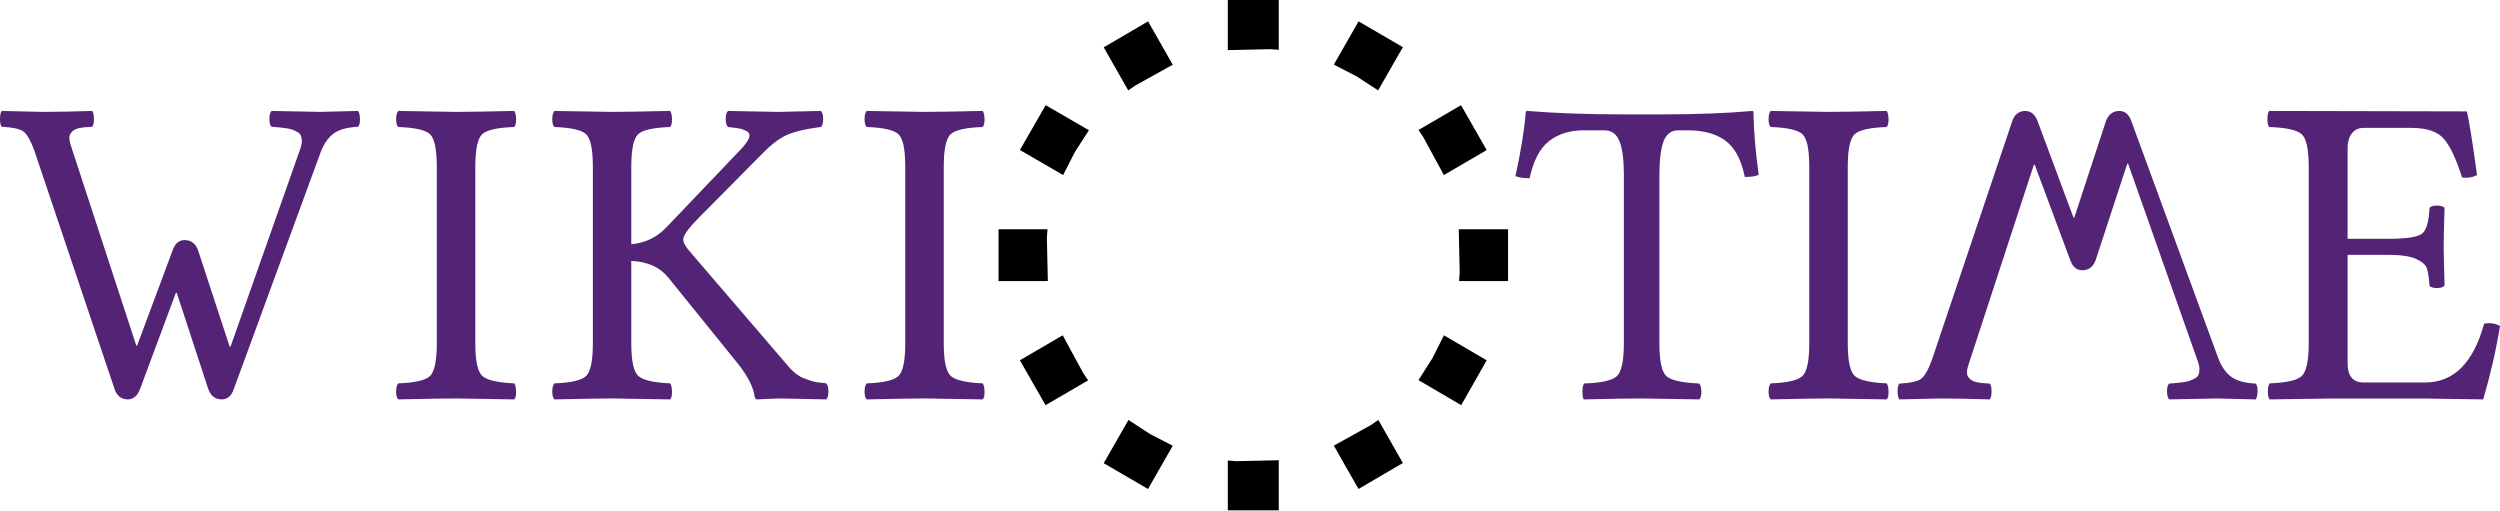
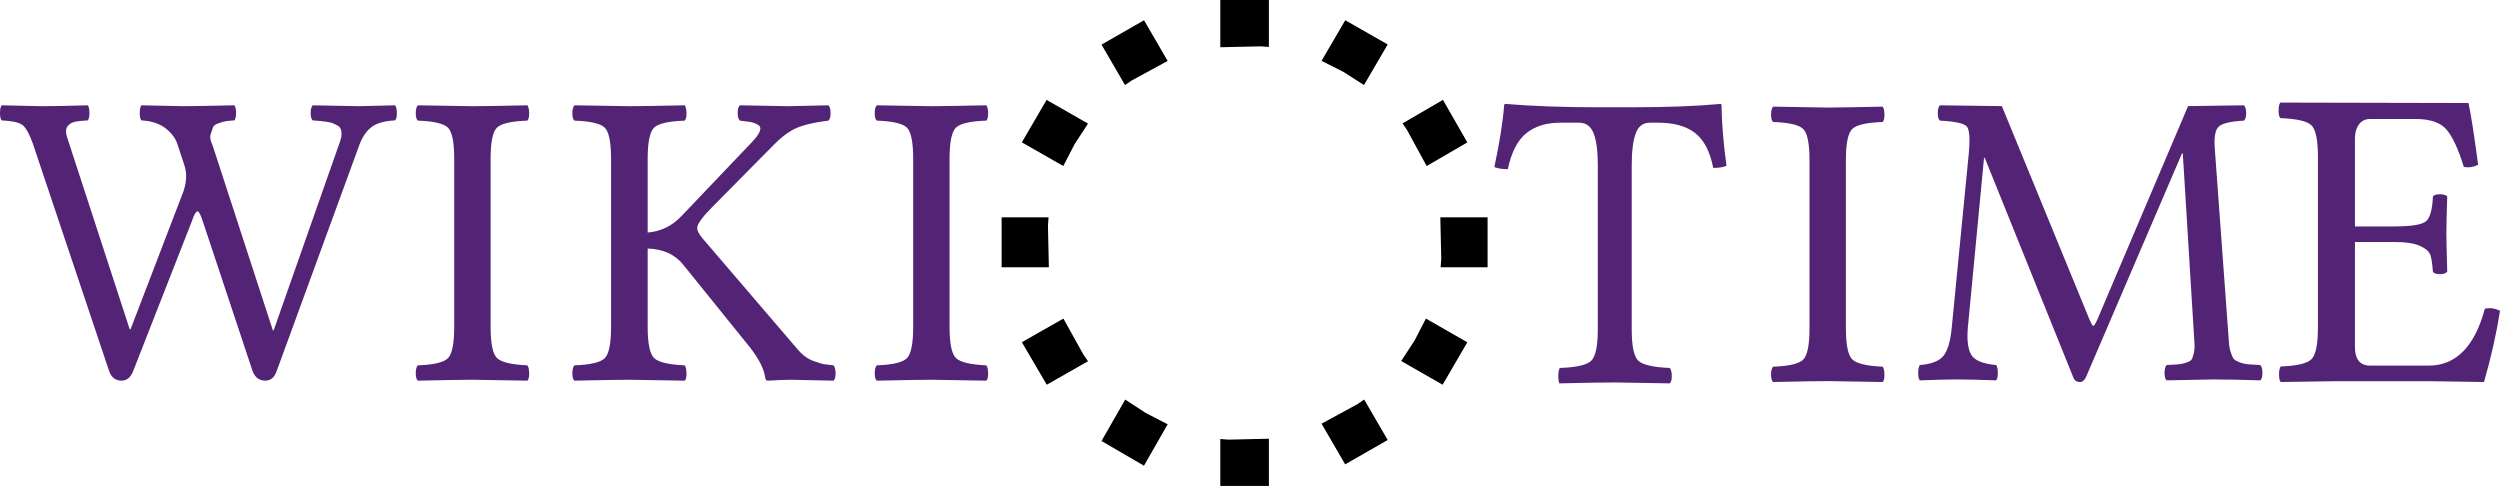
- <svg xmlns="http://www.w3.org/2000/svg" width="3042" height="621" xml:space="preserve" overflow="hidden">
-   <g transform="translate(-675 -927)">
-     <path d="M2231 1548 2169 1548 2169 1487.39 2179.37 1488.18 2231 1487Z" fill-rule="evenodd" />
-     <path d="M2071.89 1522 2018 1490.61 2048.11 1438 2074.27 1455.07 2102 1469.39Z" fill-rule="evenodd" />
-     <path d="M1947.23 1420 1916 1365.38 1968.1 1335 1993.1 1381.07 1999 1389.82Z" fill-rule="evenodd" />
-     <path d="M1950 1269 1890 1269 1890 1206 1949.62 1206 1948.84 1216.54Z" fill-rule="evenodd" />
-     <path d="M1968.61 1140 1916 1109.53 1947.39 1055 2000 1085.47 1982.93 1111.94Z" fill-rule="evenodd" />
-     <path d="M2047.83 1037 2018 984.605 2071.98 953 2102 1005.73 2056.47 1031.03Z" fill-rule="evenodd" />
-     <path d="M2169 988 2169 927 2231 927 2231 987.615 2220.63 986.823Z" fill-rule="evenodd" />
-     <path d="M2351.89 1037 2325.73 1019.93 2298 1005.61 2328.11 953 2382 984.388Z" fill-rule="evenodd" />
-     <path d="M2431.9 1140 2406.9 1093.93 2401 1085.18 2452.77 1055 2484 1109.62Z" fill-rule="evenodd" />
-     <path d="M2510 1269 2450.38 1269 2451.16 1258.46 2450 1206 2510 1206Z" fill-rule="evenodd" />
-     <path d="M2452.99 1420 2401 1389.53 2417.86 1363.06 2432.01 1335 2484 1365.47Z" fill-rule="evenodd" />
-     <path d="M2328.02 1522 2298 1469.27 2343.53 1443.97 2352.17 1438 2382 1490.39Z" fill-rule="evenodd" />
-     <path d="M2533.74 1062C2567.67 1064.79 2606.76 1066.19 2651.01 1066.19L2694.29 1066.19C2738.87 1066.19 2776.49 1064.79 2807.14 1062 2808.12 1062 2808.61 1062.51 2808.61 1063.52 2808.94 1086.29 2811.07 1111.68 2815 1139.69 2811.23 1141.47 2805.58 1142.36 2798.05 1142.36 2793.97 1121.72 2786.25 1107.09 2774.89 1098.48 2763.54 1089.86 2747.98 1085.56 2728.21 1085.56L2717.18 1085.56C2708.52 1085.56 2702.52 1090.09 2699.17 1099.16 2695.82 1108.22 2694.14 1121.91 2694.14 1140.22L2694.14 1344.73C2694.14 1366.17 2696.96 1379.46 2702.6 1384.61 2708.23 1389.75 2721.59 1392.76 2742.66 1393.63 2744.3 1395.56 2745.16 1398.88 2745.24 1403.61 2745.32 1408.33 2744.46 1411.46 2742.66 1413L2672.78 1411.84C2658.64 1411.84 2635.06 1412.23 2602.03 1413 2601.04 1411.46 2600.55 1408.33 2600.55 1403.61 2600.55 1398.88 2601.2 1395.56 2602.5 1393.63 2623.42 1392.93 2636.72 1389.97 2642.39 1384.74 2648.07 1379.51 2650.91 1366.17 2650.91 1344.73L2650.91 1138.65C2650.91 1121.21 2649.15 1108 2645.63 1099.02 2642.11 1090.05 2635.93 1085.56 2627.08 1085.56L2602.52 1085.56C2585.16 1085.56 2570.91 1089.96 2559.78 1098.76 2548.64 1107.55 2540.78 1122.61 2536.2 1143.93 2529.15 1143.93 2523.42 1143.05 2519 1141.31 2525.71 1110.6 2529.89 1084.68 2531.53 1063.57 2531.53 1062.52 2532.26 1062 2533.74 1062Z" fill="#532476" fill-rule="evenodd" />
-     <path d="M3436.15 1062 3676.69 1062.53C3679.55 1074.73 3683.67 1100.6 3689.05 1140.14 3683.14 1143.02 3677.05 1143.92 3670.77 1142.84 3663.82 1120.69 3656.5 1105.11 3648.82 1096.11 3641.15 1087.1 3627.85 1082.6 3608.93 1082.6L3551.1 1082.6C3544.86 1082.6 3540.04 1084.9 3536.65 1089.48 3533.25 1094.07 3531.56 1099.88 3531.56 1106.89L3531.56 1217.56 3581.41 1217.56C3603.75 1217.56 3617.46 1215.36 3622.56 1210.96 3627.65 1206.56 3630.55 1196.19 3631.27 1179.85 3632.7 1178.05 3635.66 1177.15 3640.14 1177.15 3644.61 1177.15 3647.75 1178.04 3649.54 1179.81 3648.83 1201.65 3648.47 1217.36 3648.47 1226.95 3648.47 1233.46 3648.83 1249.3 3649.54 1274.46 3647.75 1276.49 3644.66 1277.51 3640.27 1277.51 3635.88 1277.51 3632.88 1276.61 3631.27 1274.82 3630.55 1264.94 3629.48 1257.85 3628.05 1253.54 3626.62 1249.23 3622.24 1245.41 3614.92 1242.09 3607.59 1238.77 3596.42 1237.1 3581.41 1237.1L3531.56 1237.1 3531.56 1368.92C3531.56 1384.57 3538.08 1392.4 3551.11 1392.4L3625.85 1392.4C3660.68 1392.4 3684.61 1368.56 3697.65 1320.89 3704.28 1319.47 3710.73 1320.36 3717 1323.56 3712.52 1351.8 3705.71 1381.62 3696.57 1413L3626.26 1411.94 3508.18 1411.94 3436.68 1413C3435.25 1411.45 3434.54 1408.29 3434.54 1403.52 3434.54 1398.76 3435.25 1395.4 3436.67 1393.46 3457.05 1392.76 3470.08 1389.8 3475.75 1384.58 3481.42 1379.35 3484.26 1366.03 3484.26 1344.6L3484.26 1130.13C3484.26 1108.71 3481.39 1095.43 3475.66 1090.29 3469.92 1085.16 3456.75 1082.24 3436.15 1081.54 3434.72 1080 3434 1076.83 3434 1072.01 3434 1067.2 3434.72 1063.86 3436.15 1062Z" fill="#532476" fill-rule="evenodd" />
-     <path d="M2829.65 1062 2899.66 1063.15C2911.51 1063.15 2935.2 1062.77 2970.73 1062 2972.15 1063.91 2972.9 1067.22 2972.99 1071.91 2973.08 1076.61 2972.33 1079.82 2970.73 1081.54 2950.32 1082.24 2937.33 1085.16 2931.74 1090.29 2926.15 1095.43 2923.35 1108.71 2923.35 1130.13L2923.35 1344.61C2923.35 1366.03 2926.19 1379.31 2931.87 1384.44 2937.55 1389.58 2950.5 1392.59 2970.73 1393.46 2972.15 1395.4 2972.9 1398.76 2972.99 1403.52 2973.08 1408.29 2972.33 1411.45 2970.73 1413L2900.2 1411.83C2888.53 1411.83 2865.01 1412.22 2829.65 1413 2827.89 1411.45 2827 1408.29 2827 1403.52 2827 1398.76 2827.88 1395.4 2829.63 1393.46 2849.82 1392.76 2862.68 1389.8 2868.21 1384.58 2873.74 1379.35 2876.51 1366.03 2876.51 1344.61L2876.51 1130.13C2876.51 1108.71 2873.74 1095.43 2868.21 1090.29 2862.68 1085.16 2849.82 1082.24 2829.63 1081.54 2827.88 1080.01 2827 1076.85 2827 1072.06 2827 1067.27 2827.89 1063.91 2829.65 1062Z" fill="#532476" fill-rule="evenodd" />
-     <path d="M155.676 351C162.442 350.828 167.393 346.514 170.53 338.062L213.996 221.282 215.041 221.282 253.315 338.062C256.277 346.688 261.853 351 270.044 351 276.841 350.828 281.633 346.686 284.421 338.578L389.765 51.33C393.425 41.153 398.522 33.433 405.056 28.17 411.592 22.908 421.83 19.931 435.771 19.241 437.34 17.543 438.08 14.382 437.993 9.76 437.905 5.14 437.165 1.886 435.771 0L389.241 1.134 330.427 0C328.684 1.886 327.813 5.187 327.813 9.903 327.813 14.62 328.684 17.733 330.427 19.241L339.707 20.016C342.06 20.19 344.935 20.535 348.332 21.052 351.731 21.57 354.301 22.174 356.043 22.865 357.787 23.555 359.747 24.503 361.926 25.711 364.104 26.917 365.542 28.426 366.239 30.237 366.936 32.05 367.284 34.207 367.284 36.708 367.284 39.208 366.761 42.012 365.716 45.119L280.5 286.822 279.455 286.822 241.181 170.042C238.218 161.416 232.643 157.104 224.452 157.104 217.655 157.276 212.863 161.418 210.075 169.526L166.87 285.534 165.825 285.534 85.575 40.094C83.838 34.435 84.014 30.112 86.102 27.122 88.191 24.131 91.196 22.152 95.116 21.18 99.037 20.21 104.745 19.563 112.239 19.241 113.632 17.543 114.329 14.382 114.329 9.76 114.329 5.14 113.632 1.886 112.239 0 88.734 0.757 68.649 1.134 51.982 1.134L2.091 0C0.697 1.886 0 5.187 0 9.903 0 14.62 0.697 17.733 2.091 19.241 14.986 19.899 23.657 21.709 28.101 24.67 32.544 27.631 37.118 35.529 41.823 48.361L139.277 338.017C142.054 346.674 147.519 351 155.676 351Z" fill="#532476" fill-rule="evenodd" transform="matrix(1 0 0 -1 2984 1413)" />
-     <path d="M1349.65 1062 1419.51 1063.15C1431.33 1063.15 1454.97 1062.77 1490.43 1062 1491.85 1063.91 1492.6 1067.22 1492.69 1071.91 1492.78 1076.61 1492.03 1079.82 1490.43 1081.54 1470.07 1082.24 1457.1 1085.16 1451.52 1090.29 1445.94 1095.43 1443.15 1108.71 1443.15 1130.14L1443.15 1224.18C1459.97 1222.79 1474.32 1215.82 1486.18 1203.28L1575.96 1109.23C1581.45 1103.49 1584.9 1098.74 1586.32 1095 1587.73 1091.25 1586.89 1088.51 1583.79 1086.77 1580.69 1085.03 1577.69 1083.89 1574.76 1083.37 1571.84 1082.85 1567.19 1082.24 1560.82 1081.54 1559.05 1080.01 1558.12 1076.85 1558.03 1072.06 1557.94 1067.27 1558.87 1063.91 1560.82 1062L1622.17 1063.15C1622.53 1063.15 1639.79 1062.77 1673.97 1062 1675.74 1063.91 1676.62 1067.22 1676.62 1071.91 1676.62 1076.61 1675.74 1079.82 1673.97 1081.54 1652.72 1084.16 1637.32 1088.16 1627.75 1093.56 1620.14 1097.92 1612.61 1103.84 1605.18 1111.33L1525.23 1192.04C1512.48 1204.93 1506.19 1213.73 1506.37 1218.43 1506.37 1221.91 1508.67 1226.35 1513.27 1231.75L1632.53 1370.73C1636.08 1375.08 1639.66 1378.7 1643.29 1381.57 1646.92 1384.44 1650.82 1386.58 1654.98 1387.97L1664.27 1391.11C1666.31 1391.8 1669.54 1392.32 1673.97 1392.67L1680.34 1393.46C1682.11 1395.4 1683 1398.76 1683 1403.52 1683 1408.29 1682.11 1411.45 1680.34 1413L1625.36 1411.83C1620.23 1411.83 1610.49 1412.22 1596.14 1413 1594.73 1413 1593.75 1411.83 1593.22 1409.5 1591.81 1398.46 1585.34 1385.53 1573.83 1370.73L1488.31 1264.93C1477.86 1252.04 1462.81 1245.25 1443.15 1244.55L1443.15 1344.61C1443.15 1366.03 1445.99 1379.31 1451.65 1384.44 1457.32 1389.58 1470.25 1392.59 1490.43 1393.46 1491.85 1395.4 1492.6 1398.76 1492.69 1403.52 1492.78 1408.29 1492.03 1411.45 1490.43 1413L1420.05 1411.83C1408.4 1411.83 1384.94 1412.22 1349.65 1413 1347.88 1411.45 1347 1408.29 1347 1403.52 1347 1398.76 1347.88 1395.4 1349.63 1393.46 1369.78 1392.76 1382.61 1389.8 1388.13 1384.58 1393.64 1379.35 1396.4 1366.03 1396.4 1344.61L1396.4 1130.13C1396.4 1108.71 1393.64 1095.43 1388.13 1090.29 1382.61 1085.16 1369.78 1082.24 1349.63 1081.54 1347.88 1080.01 1347 1076.85 1347 1072.06 1347 1067.27 1347.88 1063.91 1349.65 1062Z" fill="#532476" fill-rule="evenodd" />
-     <path d="M1729.65 1062 1799.66 1063.15C1811.51 1063.15 1835.2 1062.77 1870.73 1062 1872.15 1063.91 1872.9 1067.22 1872.99 1071.91 1873.08 1076.61 1872.33 1079.82 1870.73 1081.54 1850.32 1082.24 1837.33 1085.16 1831.74 1090.29 1826.15 1095.43 1823.35 1108.71 1823.35 1130.13L1823.35 1344.61C1823.35 1366.03 1826.19 1379.31 1831.87 1384.44 1837.55 1389.58 1850.5 1392.59 1870.73 1393.46 1872.15 1395.4 1872.9 1398.76 1872.99 1403.52 1873.08 1408.29 1872.33 1411.45 1870.73 1413L1800.2 1411.83C1788.53 1411.83 1765.01 1412.22 1729.65 1413 1727.89 1411.45 1727 1408.29 1727 1403.52 1727 1398.76 1727.88 1395.4 1729.63 1393.46 1749.82 1392.76 1762.68 1389.8 1768.21 1384.58 1773.74 1379.35 1776.51 1366.03 1776.51 1344.61L1776.51 1130.13C1776.51 1108.71 1773.74 1095.43 1768.21 1090.29 1762.68 1085.16 1749.82 1082.24 1729.63 1081.54 1727.88 1080.01 1727 1076.85 1727 1072.06 1727 1067.27 1727.89 1063.91 1729.65 1062Z" fill="#532476" fill-rule="evenodd" />
-     <path d="M1159.65 1062 1229.66 1063.15C1241.51 1063.15 1265.2 1062.77 1300.73 1062 1302.15 1063.91 1302.9 1067.22 1302.99 1071.91 1303.08 1076.61 1302.33 1079.82 1300.73 1081.54 1280.32 1082.24 1267.33 1085.16 1261.74 1090.29 1256.15 1095.43 1253.35 1108.71 1253.35 1130.13L1253.35 1344.61C1253.35 1366.03 1256.19 1379.31 1261.87 1384.44 1267.55 1389.58 1280.5 1392.59 1300.73 1393.46 1302.15 1395.4 1302.9 1398.76 1302.99 1403.52 1303.08 1408.29 1302.33 1411.45 1300.73 1413L1230.2 1411.83C1218.53 1411.83 1195.01 1412.22 1159.65 1413 1157.89 1411.45 1157 1408.29 1157 1403.52 1157 1398.76 1157.88 1395.4 1159.63 1393.46 1179.82 1392.76 1192.68 1389.8 1198.21 1384.58 1203.74 1379.35 1206.51 1366.03 1206.51 1344.61L1206.51 1130.13C1206.51 1108.71 1203.74 1095.43 1198.21 1090.29 1192.68 1085.16 1179.82 1082.24 1159.63 1081.54 1157.88 1080.01 1157 1076.85 1157 1072.06 1157 1067.27 1157.89 1063.91 1159.65 1062Z" fill="#532476" fill-rule="evenodd" />
-     <path d="M830.676 1413C837.442 1412.83 842.394 1408.51 845.53 1400.06L888.996 1283.28 890.041 1283.28 928.315 1400.06C931.278 1408.69 936.853 1413 945.044 1413 951.841 1412.83 956.633 1408.69 959.421 1400.58L1064.76 1113.33C1068.42 1103.15 1073.52 1095.43 1080.06 1090.17 1086.59 1084.91 1096.83 1081.93 1110.77 1081.24 1112.34 1079.54 1113.08 1076.38 1112.99 1071.76 1112.91 1067.14 1112.17 1063.89 1110.77 1062L1064.24 1063.13 1005.43 1062C1003.68 1063.89 1002.81 1067.19 1002.81 1071.9 1002.81 1076.62 1003.68 1079.73 1005.43 1081.24L1014.71 1082.02C1017.06 1082.19 1019.93 1082.54 1023.33 1083.05 1026.73 1083.57 1029.3 1084.17 1031.04 1084.86 1032.79 1085.56 1034.75 1086.5 1036.93 1087.71 1039.1 1088.92 1040.54 1090.43 1041.24 1092.24 1041.94 1094.05 1042.28 1096.21 1042.28 1098.71 1042.28 1101.21 1041.76 1104.01 1040.72 1107.12L955.5 1348.82 954.455 1348.82 916.181 1232.04C913.219 1223.42 907.643 1219.1 899.452 1219.1 892.655 1219.28 887.863 1223.42 885.075 1231.53L841.87 1347.53 840.825 1347.53 760.575 1102.09C758.838 1096.44 759.014 1092.11 761.102 1089.12 763.191 1086.13 766.196 1084.15 770.116 1083.18 774.037 1082.21 779.745 1081.56 787.239 1081.24 788.632 1079.54 789.329 1076.38 789.329 1071.76 789.329 1067.14 788.632 1063.89 787.239 1062 763.734 1062.76 743.649 1063.13 726.982 1063.13L677.091 1062C675.697 1063.89 675 1067.19 675 1071.9 675 1076.62 675.697 1079.73 677.091 1081.24 689.987 1081.9 698.657 1083.71 703.101 1086.67 707.544 1089.63 712.118 1097.53 716.823 1110.36L814.277 1400.02C817.054 1408.67 822.52 1413 830.676 1413Z" fill="#532476" fill-rule="evenodd" />
+ <svg xmlns="http://www.w3.org/2000/svg" width="1852" height="360" xml:space="preserve" overflow="hidden">
+   <defs>
+     <clipPath id="clip0">
+       <rect x="238" y="267" width="1852" height="360" />
+     </clipPath>
+   </defs>
+   <g clip-path="url(#clip0)" transform="translate(-238 -267)">
+     <path d="M1353.56 344C1373.28 345.646 1396 346.47 1421.71 346.47L1446.86 346.47C1472.76 346.47 1494.62 345.646 1512.43 344 1513 344 1513.29 344.299 1513.29 344.895 1513.48 358.325 1514.72 373.3 1517 389.819 1514.81 390.867 1511.53 391.389 1507.15 391.389 1504.78 379.219 1500.29 370.593 1493.69 365.513 1487.1 360.433 1478.05 357.892 1466.57 357.892L1460.16 357.892C1455.13 357.892 1451.64 360.566 1449.69 365.913 1447.75 371.258 1446.77 379.331 1446.77 390.128L1446.77 510.736C1446.77 523.383 1448.41 531.222 1451.68 534.256 1454.96 537.289 1462.72 539.063 1474.97 539.577 1475.92 540.714 1476.41 542.676 1476.46 545.461 1476.51 548.245 1476.01 550.093 1474.97 551L1434.36 550.318C1426.14 550.318 1412.44 550.546 1393.25 551 1392.67 550.093 1392.39 548.245 1392.39 545.461 1392.39 542.676 1392.77 540.714 1393.52 539.577 1405.68 539.166 1413.4 537.418 1416.7 534.332 1420 531.248 1421.65 523.383 1421.65 510.736L1421.65 389.202C1421.65 378.919 1420.63 371.13 1418.58 365.835 1416.54 360.54 1412.94 357.892 1407.8 357.892L1393.53 357.892C1383.44 357.892 1375.17 360.487 1368.69 365.676 1362.22 370.864 1357.66 379.745 1354.99 392.315 1350.9 392.315 1347.57 391.801 1345 390.772 1348.9 372.66 1351.33 357.378 1352.28 344.926 1352.28 344.309 1352.71 344 1353.56 344Z" fill="#532476" fill-rule="evenodd" />
+     <path d="M239.212 345 268.122 345.659C277.781 345.659 289.42 345.44 303.04 345 303.848 346.096 304.252 347.987 304.252 350.673 304.252 353.359 303.848 355.196 303.04 356.183 298.698 356.37 295.39 356.746 293.118 357.31 290.846 357.875 289.105 359.025 287.895 360.763 286.685 362.501 286.582 365.014 287.589 368.303L334.093 510.951 334.698 510.951 373.779 409.074C375.193 405.167 375.9 401.26 375.9 397.353 375.9 394.649 375.395 391.794 374.385 388.79L369.689 374.514C368.276 369.807 365.297 365.674 360.752 362.118 356.208 358.562 350.199 356.584 342.726 356.183 341.918 355.306 341.515 353.497 341.515 350.755 341.515 348.015 341.918 346.096 342.726 345L373.779 345.659C379.535 345.659 392.159 345.44 411.648 345 412.456 346.096 412.86 347.987 412.86 350.673 412.86 353.359 412.456 355.196 411.648 356.183 408.72 356.383 406.599 356.583 405.286 356.784 403.973 356.984 402.181 357.485 399.909 358.288 397.637 359.09 396.273 360.067 395.819 361.221 395.365 362.375 394.784 364.08 394.077 366.336 393.37 368.591 393.825 371.323 395.44 374.531L440.126 511.7 440.732 511.7 490.113 371.223C490.719 369.417 491.022 367.788 491.022 366.334 491.022 364.881 490.82 363.627 490.416 362.574 490.012 361.521 489.179 360.644 487.917 359.943 486.654 359.241 485.518 358.69 484.508 358.289 483.498 357.887 482.009 357.537 480.039 357.236 478.071 356.935 476.404 356.734 475.041 356.633 473.677 356.533 471.886 356.383 469.663 356.183 468.654 355.306 468.149 353.497 468.149 350.755 468.149 348.015 468.654 346.096 469.663 345L503.745 345.659C506.472 345.659 515.46 345.44 530.709 345 531.516 346.096 531.945 347.987 531.996 350.673 532.047 353.359 531.618 355.196 530.709 356.183 522.63 356.584 516.697 358.314 512.91 361.373 509.123 364.431 506.169 368.918 504.049 374.833L443.004 541.78C441.388 546.492 438.611 548.9 434.672 549 429.926 549 426.695 546.494 424.978 541.48L388.624 432.137C386.806 426.421 385.392 423.564 384.382 423.564 383.171 423.564 381.707 426.121 379.99 431.235L336.819 541.48C335.002 546.393 332.132 548.9 328.211 549 323.485 549 320.318 546.485 318.708 541.454L262.236 373.107C259.509 365.649 256.858 361.059 254.284 359.338 251.709 357.618 246.684 356.565 239.212 356.183 238.404 355.306 238 353.497 238 350.755 238 348.015 238.404 346.096 239.212 345Z" fill="#532476" fill-rule="evenodd" />
+     <path d="M1178 627 1142 627 1142 592.221 1148.02 592.676 1178 592Z" fill-rule="evenodd" />
+     <path d="M1085.44 612 1054 593.69 1071.56 563 1086.82 572.956 1103 581.31Z" fill-rule="evenodd" />
+     <path d="M1013.44 552 995 520.511 1025.76 503 1040.52 529.56 1044 534.6Z" fill-rule="evenodd" />
+     <path d="M1015 465 980 465 980 428 1014.78 428 1014.32 434.188Z" fill-rule="evenodd" />
+     <path d="M1025.69 390 995 372.436 1013.31 341 1044 358.564 1034.04 373.824Z" fill-rule="evenodd" />
+     <path d="M1071.4 330 1054 300.06 1085.49 282 1103 312.13 1076.44 326.588Z" fill-rule="evenodd" />
+     <path d="M1142 302 1142 267 1178 267 1178 301.779 1171.98 301.325Z" fill-rule="evenodd" />
+     <path d="M1248.44 330 1233.18 320.248 1217 312.064 1234.56 282 1266 299.936Z" fill-rule="evenodd" />
+     <path d="M1294.87 390 1280.41 363.44 1277 358.4 1306.94 341 1325 372.489Z" fill-rule="evenodd" />
+     <path d="M1340 465 1305.22 465 1305.68 458.812 1305 428 1340 428Z" fill-rule="evenodd" />
+     <path d="M1306.69 552 1276 534.436 1285.96 519.176 1294.31 503 1325 520.564Z" fill-rule="evenodd" />
+     <path d="M1234.51 611 1217 580.87 1243.56 566.412 1248.6 563 1266 592.94Z" fill-rule="evenodd" />
+     <path d="M1675.06 345 1720.99 345.611 1786.15 504.335C1787.39 507.081 1788.22 508.455 1788.63 508.455 1789.25 508.455 1790.24 506.98 1791.58 504.03L1858.92 345.613 1900.35 345C1901.38 346.08 1901.92 347.989 1901.97 350.728 1902.02 353.467 1901.48 355.339 1900.35 356.346 1889.97 356.932 1883.6 358.544 1881.24 361.181 1878.87 363.819 1878.05 369.388 1878.78 377.887L1888.42 510.077C1888.79 515.178 1889.06 518.927 1889.24 521.323 1889.41 523.72 1889.88 526.078 1890.66 528.4 1891.43 530.72 1892.2 532.282 1892.97 533.087 1893.74 533.893 1895.12 534.674 1897.13 535.432 1899.13 536.19 1901.19 536.663 1903.29 536.852 1905.4 537.042 1908.45 537.231 1912.46 537.421 1913.49 538.55 1914 540.498 1914 543.265 1914 546.031 1913.49 547.865 1912.46 548.767 1898.59 548.316 1886.94 548.089 1877.5 548.089 1874.58 548.089 1863.09 548.316 1843.03 548.767 1842 547.865 1841.49 546.031 1841.49 543.265 1841.49 540.498 1842 538.55 1843.03 537.421 1847.14 537.224 1850.06 537.053 1851.81 536.906 1853.56 536.76 1855.46 536.342 1857.51 535.655 1859.57 534.969 1860.88 534.233 1861.44 533.447 1862.01 532.662 1862.55 531.165 1863.08 528.956 1863.61 526.748 1863.82 524.466 1863.71 522.111 1863.6 519.757 1863.38 516.273 1863.06 511.661L1855 380.418 1854.23 381.065 1783.18 546.632C1781.95 548.976 1780.46 550.096 1778.7 549.994 1776.34 549.994 1774.74 548.874 1773.92 546.632L1708.43 384.251 1707.81 383.604 1695.79 509.483C1694.99 518.944 1695.84 525.745 1698.35 529.883 1700.85 534.022 1706.99 536.535 1716.74 537.421 1717.57 538.55 1717.98 540.498 1717.98 543.265 1717.98 546.031 1717.57 547.865 1716.74 548.767 1704.11 548.316 1694.28 548.089 1687.25 548.089 1681.88 548.089 1672.87 548.316 1660.23 548.767 1659.41 547.865 1659 546.031 1659 543.265 1659 540.498 1659.41 538.55 1660.23 537.421 1668.86 536.733 1674.72 534.422 1677.8 530.488 1680.88 526.555 1682.88 519.769 1683.81 510.13L1696.48 380.727C1697.51 369.595 1697 362.896 1694.94 360.63 1692.88 358.365 1686.25 356.937 1675.06 356.346 1674.03 355.457 1673.52 353.621 1673.52 350.839 1673.52 348.058 1674.03 346.112 1675.06 345Z" fill="#532476" fill-rule="evenodd" />
+     <path d="M1927.25 343 2066.64 343.312C2068.3 350.506 2070.69 365.763 2073.8 389.085 2070.38 390.784 2066.85 391.314 2063.21 390.677 2059.18 377.613 2054.94 368.425 2050.49 363.115 2046.04 357.805 2038.34 355.149 2027.37 355.149L1993.86 355.149C1990.24 355.149 1987.45 356.502 1985.48 359.209 1983.52 361.915 1982.54 365.338 1982.54 369.476L1982.54 434.741 2011.43 434.741C2024.37 434.741 2032.32 433.443 2035.27 430.848 2038.22 428.253 2039.9 422.137 2040.32 412.499 2041.15 411.44 2042.86 410.91 2045.46 410.91 2048.05 410.91 2049.87 411.434 2050.91 412.48 2050.49 425.359 2050.28 434.625 2050.28 440.28 2050.28 444.118 2050.49 453.458 2050.91 468.297 2049.87 469.497 2048.08 470.098 2045.53 470.098 2042.99 470.098 2041.25 469.568 2040.32 468.508 2039.9 462.684 2039.28 458.5 2038.45 455.957 2037.62 453.415 2035.09 451.165 2030.84 449.205 2026.6 447.247 2020.13 446.266 2011.43 446.266L1982.54 446.266 1982.54 524.004C1982.54 533.235 1986.31 537.851 1993.87 537.851L2037.18 537.851C2057.36 537.851 2071.23 523.793 2078.79 495.678 2082.63 494.839 2086.37 495.364 2090 497.252 2087.4 513.91 2083.46 531.493 2078.16 550L2037.42 549.377 1968.99 549.377 1927.55 550C1926.73 549.084 1926.31 547.22 1926.31 544.41 1926.31 541.6 1926.72 539.621 1927.55 538.474 1939.36 538.064 1946.91 536.318 1950.19 533.237 1953.48 530.156 1955.12 522.298 1955.12 509.664L1955.12 383.181C1955.12 370.548 1953.46 362.717 1950.14 359.687 1946.82 356.657 1939.19 354.936 1927.25 354.527 1926.42 353.618 1926 351.744 1926 348.905 1926 346.065 1926.42 344.097 1927.25 343Z" fill="#532476" fill-rule="evenodd" />
+     <path d="M663.537 345 704.081 345.669C710.943 345.669 724.662 345.446 745.242 345 746.063 346.113 746.5 348.033 746.552 350.762 746.603 353.49 746.167 355.356 745.242 356.359 733.423 356.763 725.896 358.459 722.658 361.444 719.421 364.43 717.802 372.149 717.802 384.6L717.802 439.258C727.565 438.449 735.89 434.401 742.775 427.113L794.877 372.452C798.063 369.112 800.067 366.354 800.89 364.178 801.711 362.001 801.223 360.407 799.425 359.395 797.626 358.383 795.88 357.725 794.184 357.421 792.488 357.118 789.791 356.763 786.091 356.359 785.063 355.469 784.524 353.631 784.472 350.846 784.421 348.061 784.961 346.113 786.091 345L821.699 345.669C821.905 345.669 831.925 345.446 851.759 345 852.786 346.113 853.3 348.033 853.3 350.762 853.3 353.49 852.786 355.356 851.759 356.359 839.427 357.878 830.487 360.206 824.937 363.343 820.517 365.874 816.151 369.316 811.834 373.668L765.435 420.581C758.035 428.073 754.387 433.185 754.49 435.917 754.49 437.941 755.826 440.522 758.498 443.659L827.712 524.433C829.767 526.963 831.848 529.062 833.954 530.733 836.061 532.403 838.322 533.643 840.737 534.452L846.133 536.275C847.315 536.679 849.189 536.982 851.759 537.185L855.459 537.641C856.486 538.772 857 540.722 857 543.491 857 546.26 856.486 548.098 855.459 549L823.549 548.321C820.569 548.321 814.917 548.548 806.593 549 805.77 549 805.206 548.322 804.897 546.966 804.075 540.547 800.324 533.035 793.645 524.431L744.008 462.942C737.945 455.451 729.209 451.504 717.802 451.099L717.802 509.249C717.802 521.7 719.447 529.418 722.736 532.403 726.024 535.389 733.526 537.135 745.242 537.641 746.063 538.772 746.5 540.722 746.552 543.491 746.603 546.26 746.167 548.098 745.242 549L704.393 548.321C697.635 548.321 684.016 548.548 663.537 549 662.513 548.098 662 546.26 662 543.491 662 540.722 662.509 538.772 663.525 537.641 675.218 537.237 682.665 535.517 685.868 532.48 689.07 529.444 690.672 521.7 690.672 509.249L690.672 384.598C690.672 372.148 689.07 364.43 685.868 361.444 682.665 358.459 675.218 356.763 663.525 356.359 662.509 355.469 662 353.631 662 350.846 662 348.061 662.513 346.113 663.537 345Z" fill="#532476" fill-rule="evenodd" />
+     <path d="M1551.53 346 1591.8 346.669C1598.62 346.669 1612.25 346.446 1632.69 346 1633.51 347.113 1633.94 349.033 1634 351.762 1634.05 354.49 1633.61 356.356 1632.69 357.359 1620.95 357.763 1613.48 359.459 1610.26 362.444 1607.04 365.43 1605.44 373.148 1605.44 385.598L1605.44 510.249C1605.44 522.7 1607.07 530.418 1610.34 533.403 1613.6 536.389 1621.06 538.135 1632.69 538.641 1633.51 539.772 1633.94 541.722 1634 544.491 1634.05 547.261 1633.61 549.098 1632.69 550L1592.11 549.321C1585.4 549.321 1571.87 549.548 1551.53 550 1550.51 549.098 1550 547.261 1550 544.491 1550 541.722 1550.51 539.772 1551.51 538.641 1563.13 538.237 1570.53 536.517 1573.71 533.48 1576.89 530.444 1578.48 522.7 1578.48 510.249L1578.48 385.598C1578.48 373.148 1576.89 365.43 1573.71 362.444 1570.53 359.459 1563.13 357.763 1551.51 357.359 1550.51 356.469 1550 354.631 1550 351.846 1550 349.061 1550.51 347.113 1551.53 346Z" fill="#532476" fill-rule="evenodd" />
+     <path d="M887.527 345 927.804 345.669C934.621 345.669 948.25 345.446 968.695 345 969.511 346.113 969.945 348.033 969.996 350.762 970.047 353.49 969.614 355.356 968.695 356.359 956.953 356.763 949.476 358.459 946.259 361.444 943.044 364.43 941.436 372.148 941.436 384.598L941.436 509.249C941.436 521.7 943.07 529.418 946.337 532.403 949.604 535.389 957.056 537.135 968.695 537.641 969.511 538.772 969.945 540.722 969.996 543.491 970.047 546.26 969.614 548.098 968.695 549L928.115 548.321C921.401 548.321 907.871 548.548 887.527 549 886.509 548.098 886 546.26 886 543.491 886 540.722 886.505 538.772 887.514 537.641 899.131 537.237 906.53 535.517 909.711 532.48 912.893 529.444 914.483 521.7 914.483 509.249L914.483 384.598C914.483 372.148 912.893 364.43 909.711 361.444 906.53 358.459 899.131 356.763 887.514 356.359 886.505 355.469 886 353.631 886 350.846 886 348.061 886.509 346.113 887.527 345Z" fill="#532476" fill-rule="evenodd" />
+     <path d="M547.527 345 587.804 345.669C594.621 345.669 608.25 345.446 628.695 345 629.51 346.113 629.945 348.033 629.996 350.762 630.047 353.49 629.613 355.356 628.695 356.359 616.953 356.763 609.476 358.459 606.259 361.444 603.044 364.43 601.436 372.148 601.436 384.598L601.436 509.249C601.436 521.7 603.07 529.418 606.337 532.403 609.604 535.389 617.056 537.135 628.695 537.641 629.51 538.772 629.945 540.722 629.996 543.491 630.047 546.26 629.613 548.098 628.695 549L588.115 548.321C581.401 548.321 567.871 548.548 547.527 549 546.509 548.098 546 546.26 546 543.491 546 540.722 546.505 538.772 547.515 537.641 559.132 537.237 566.53 535.517 569.711 532.48 572.893 529.444 574.483 521.7 574.483 509.249L574.483 384.598C574.483 372.148 572.893 364.43 569.711 361.444 566.53 358.459 559.132 356.763 547.515 356.359 546.505 355.469 546 353.631 546 350.846 546 348.061 546.509 346.113 547.527 345Z" fill="#532476" fill-rule="evenodd" />
  </g>
</svg>
